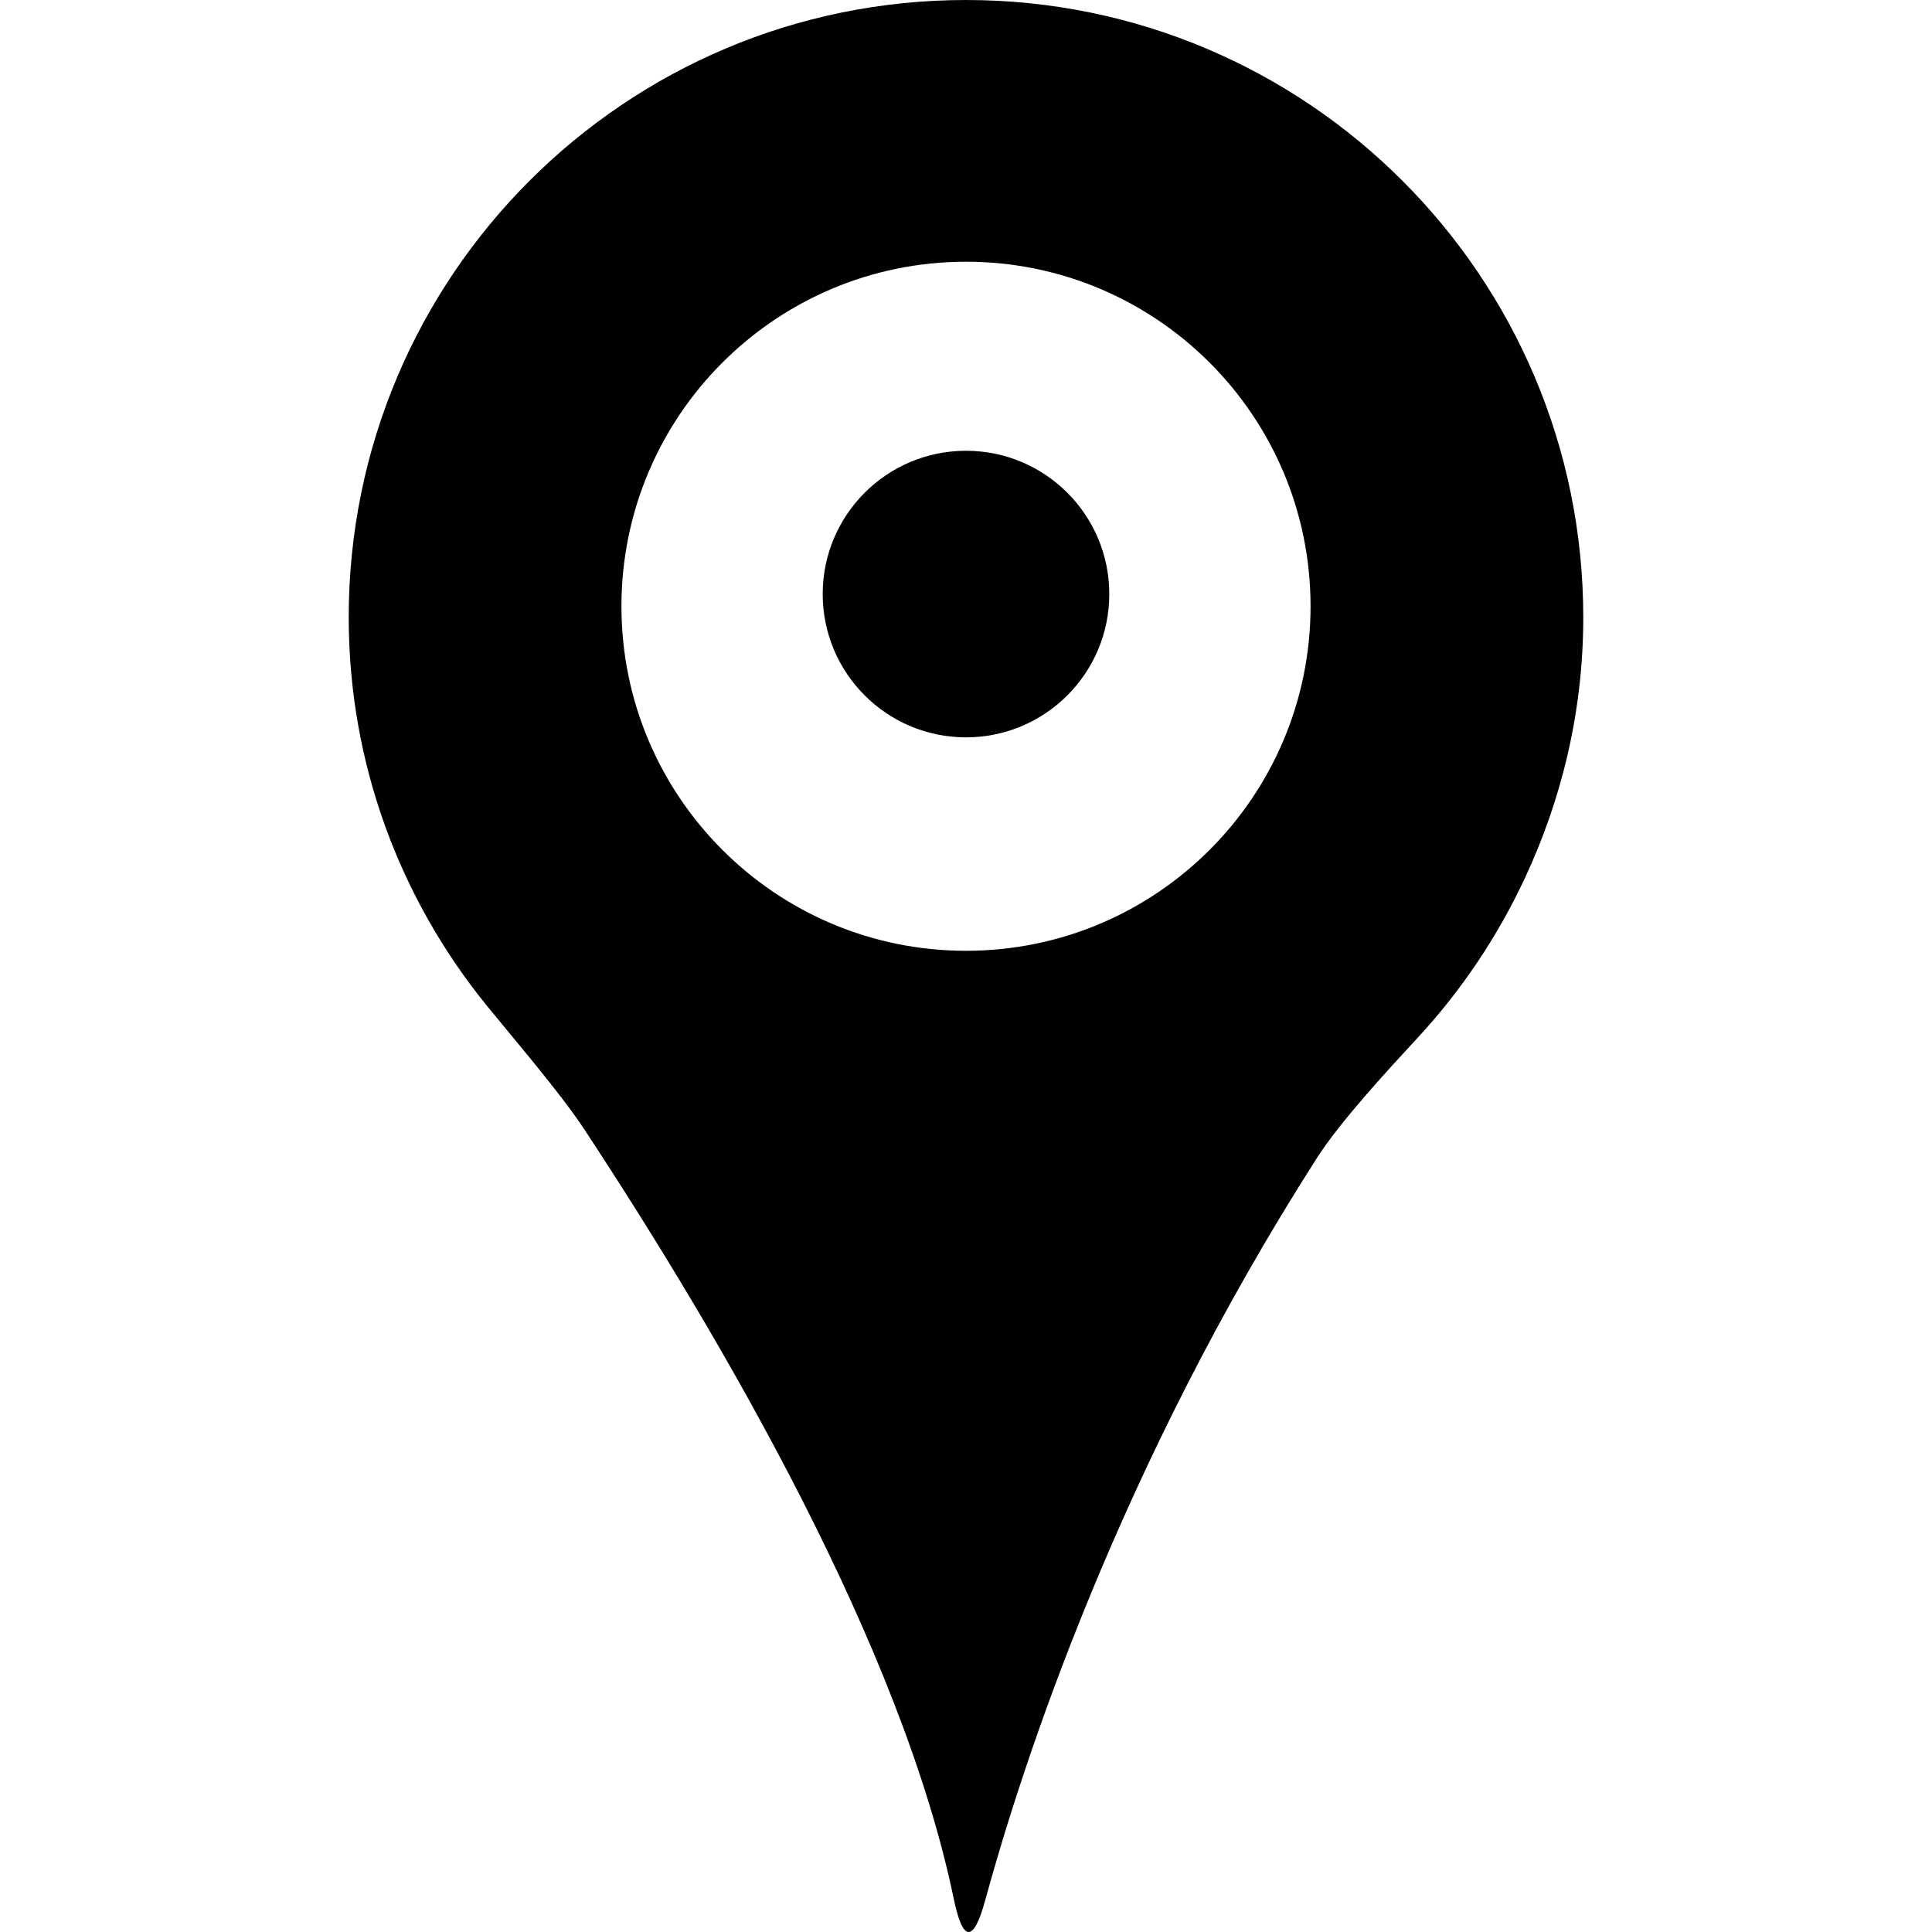
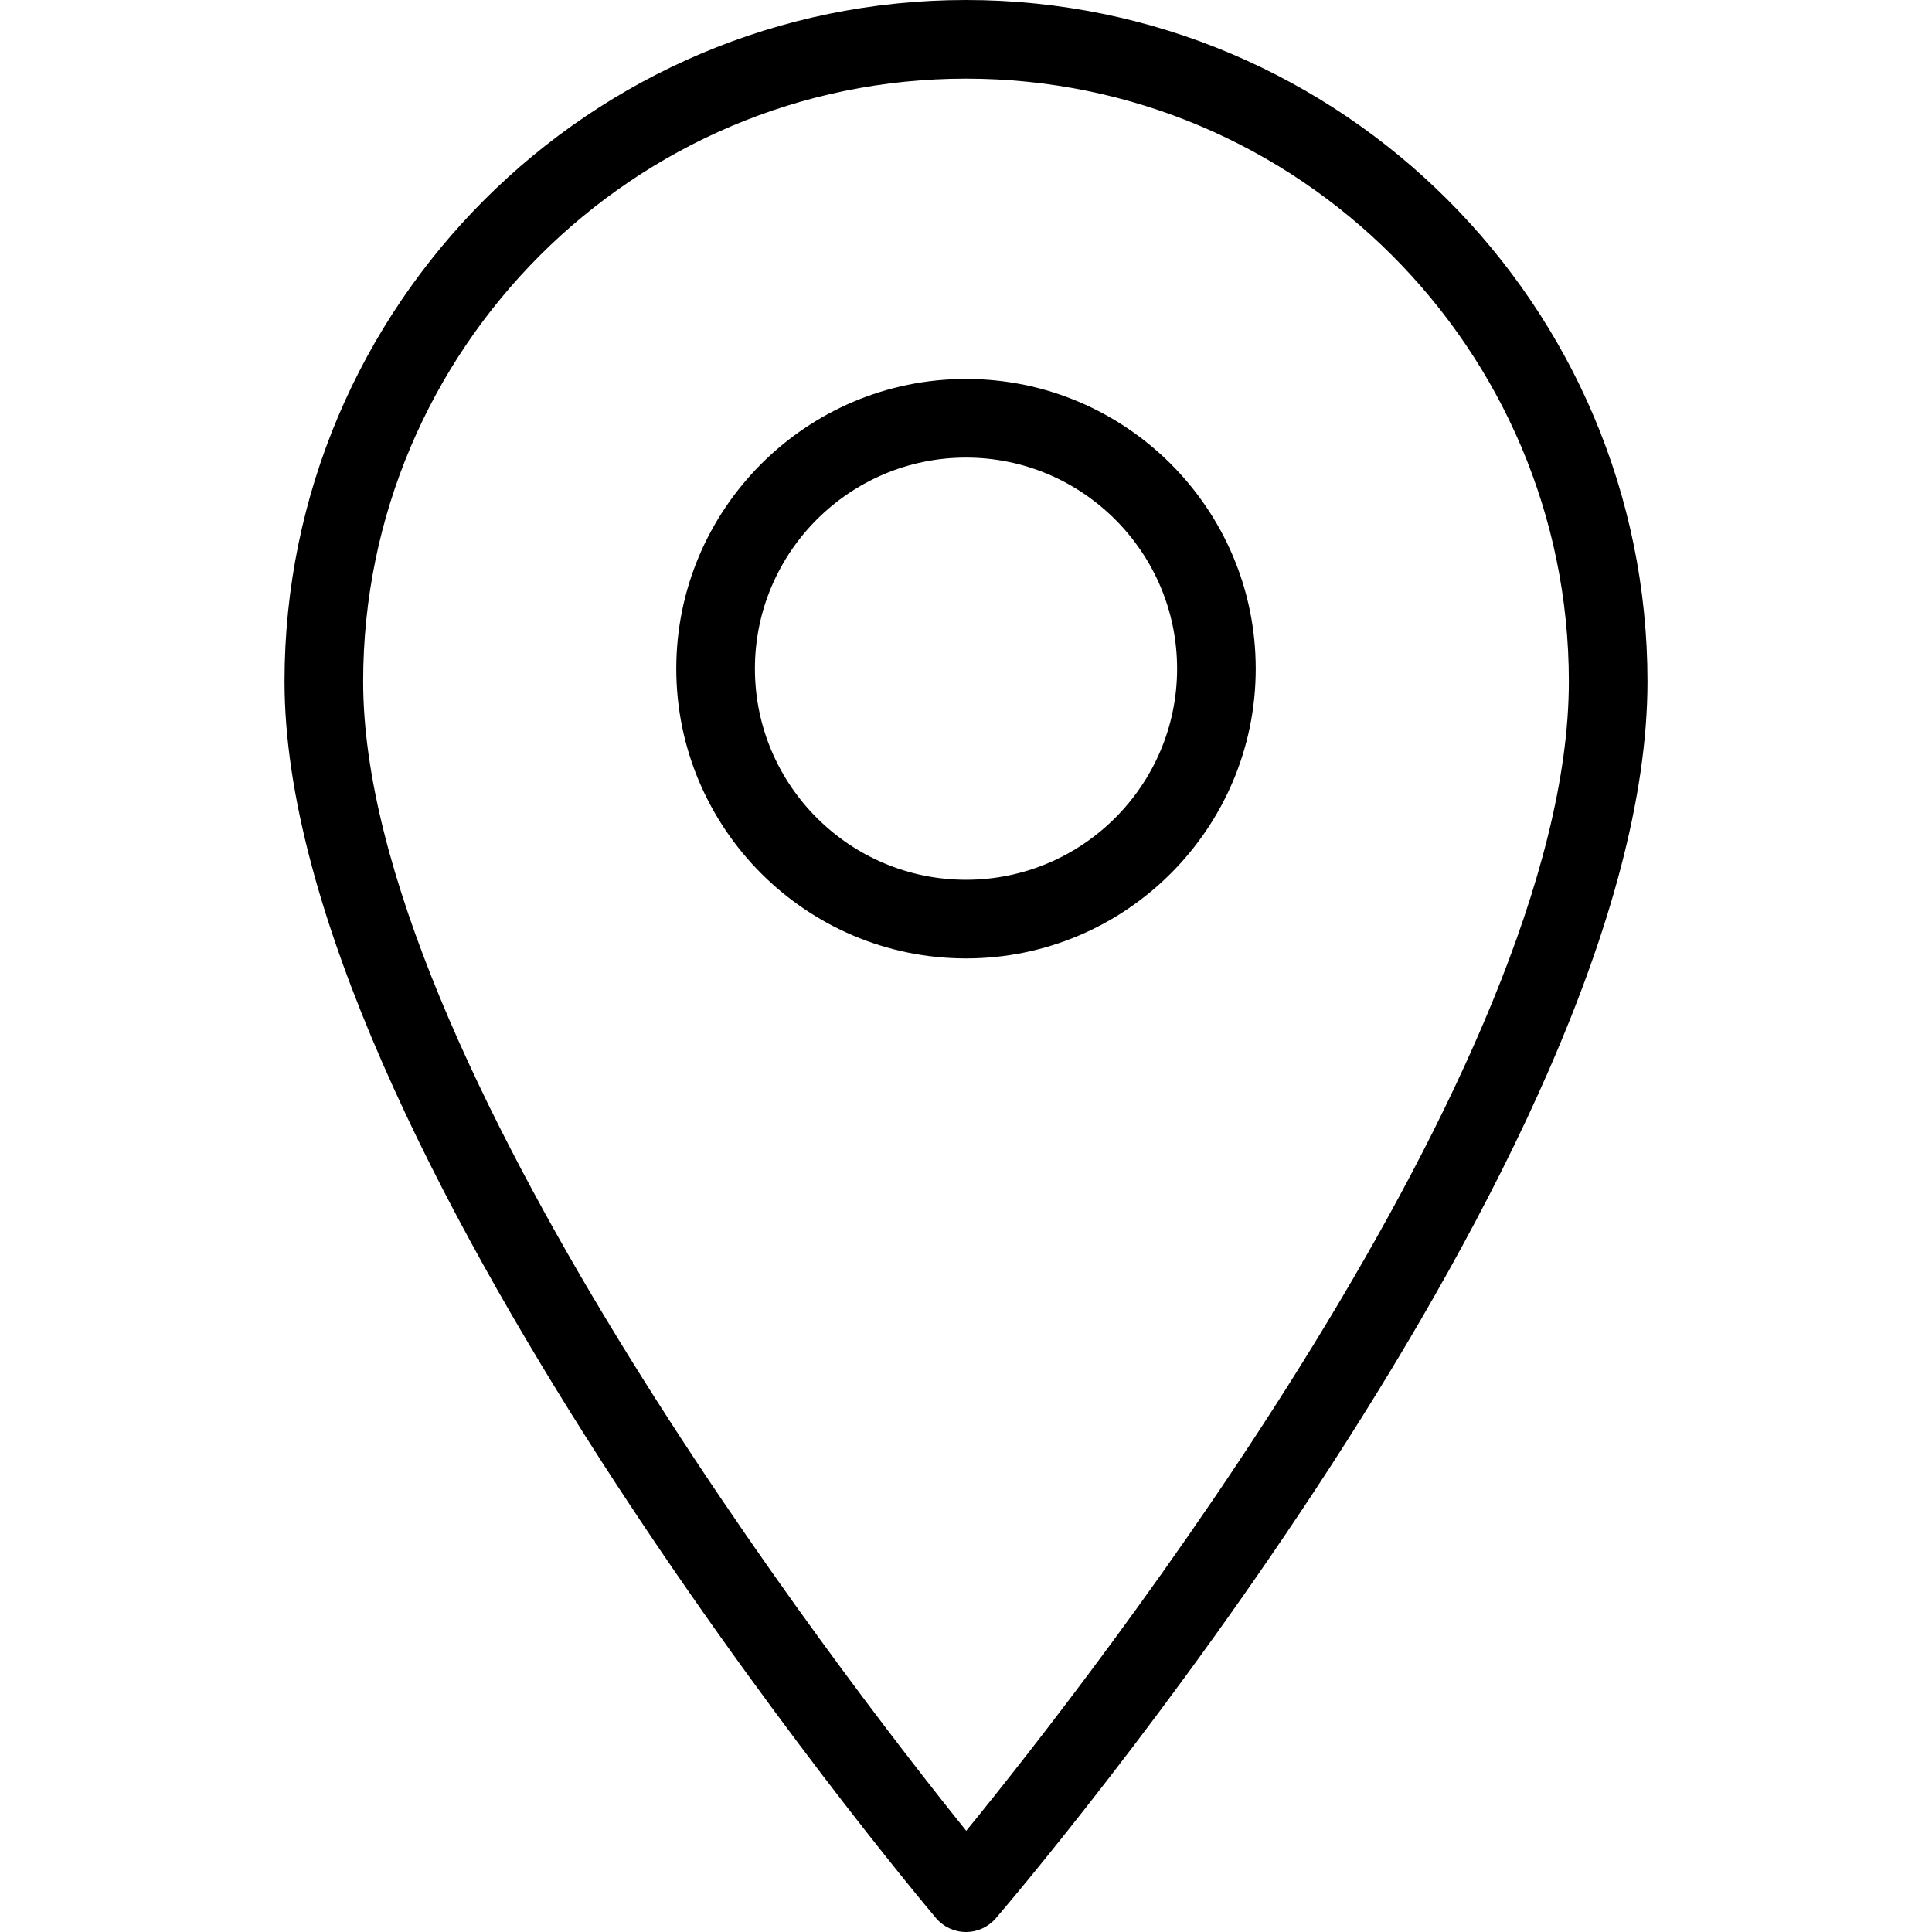
- <svg xmlns="http://www.w3.org/2000/svg" version="1.1" id="Capa_1" x="0px" y="0px" viewBox="0 0 293.334 293.334" style="enable-background:new 0 0 293.334 293.334;" xml:space="preserve">
+ <svg xmlns="http://www.w3.org/2000/svg" version="1.1" id="Capa_1" x="0px" y="0px" viewBox="0 0 368.553 368.553" style="enable-background:new 0 0 368.553 368.553;" xml:space="preserve">
  <g>
    <g>
-       <path style="fill:#010002;" d="M146.667,0C94.903,0,52.946,41.957,52.946,93.721c0,22.322,7.849,42.789,20.891,58.878    c4.204,5.178,11.237,13.331,14.903,18.906c21.109,32.069,48.19,78.643,56.082,116.864c1.354,6.527,2.986,6.641,4.743,0.212    c5.629-20.609,20.228-65.639,50.377-112.757c3.595-5.619,10.884-13.483,15.409-18.379c6.554-7.098,12.009-15.224,16.154-24.084    c5.651-12.086,8.882-25.466,8.882-39.629C240.387,41.962,198.43,0,146.667,0z M146.667,144.358    c-28.892,0-52.313-23.421-52.313-52.313c0-28.887,23.421-52.307,52.313-52.307s52.313,23.421,52.313,52.307    C198.98,120.938,175.559,144.358,146.667,144.358z" />
-       <circle style="fill:#010002;" cx="146.667" cy="90.196" r="21.756" />
+       <path d="M184.277,0c-71.683,0-130,58.317-130,130c0,87.26,119.188,229.855,124.263,235.883c1.417,1.685,3.504,2.66,5.705,2.67    c0.011,0,0.021,0,0.032,0c2.189,0,4.271-0.957,5.696-2.621c5.075-5.926,124.304-146.165,124.304-235.932    C314.276,58.317,255.96,0,184.277,0z M184.322,349.251C160.385,319.48,69.277,201.453,69.277,130c0-63.411,51.589-115,115-115    s115,51.589,115,115C299.276,203.49,208.327,319.829,184.322,349.251z" />
+       <path d="M184.277,72.293c-30.476,0-55.269,24.793-55.269,55.269s24.793,55.269,55.269,55.269s55.269-24.793,55.269-55.269    S214.753,72.293,184.277,72.293z M184.277,167.83c-22.204,0-40.269-18.064-40.269-40.269s18.064-40.269,40.269-40.269    s40.269,18.064,40.269,40.269S206.48,167.83,184.277,167.83z" />
    </g>
+     <g>
+ 	</g>
+     <g>
+ 	</g>
+     <g>
+ 	</g>
+     <g>
+ 	</g>
+     <g>
+ 	</g>
+     <g>
+ 	</g>
+     <g>
+ 	</g>
+     <g>
+ 	</g>
+     <g>
+ 	</g>
+     <g>
+ 	</g>
+     <g>
+ 	</g>
+     <g>
+ 	</g>
+     <g>
+ 	</g>
+     <g>
+ 	</g>
+     <g>
+ 	</g>
  </g>
  <g>
</g>
  <g>
</g>
  <g>
</g>
  <g>
</g>
  <g>
</g>
  <g>
</g>
  <g>
</g>
  <g>
</g>
  <g>
</g>
  <g>
</g>
  <g>
</g>
  <g>
</g>
  <g>
</g>
  <g>
</g>
  <g>
</g>
</svg>
